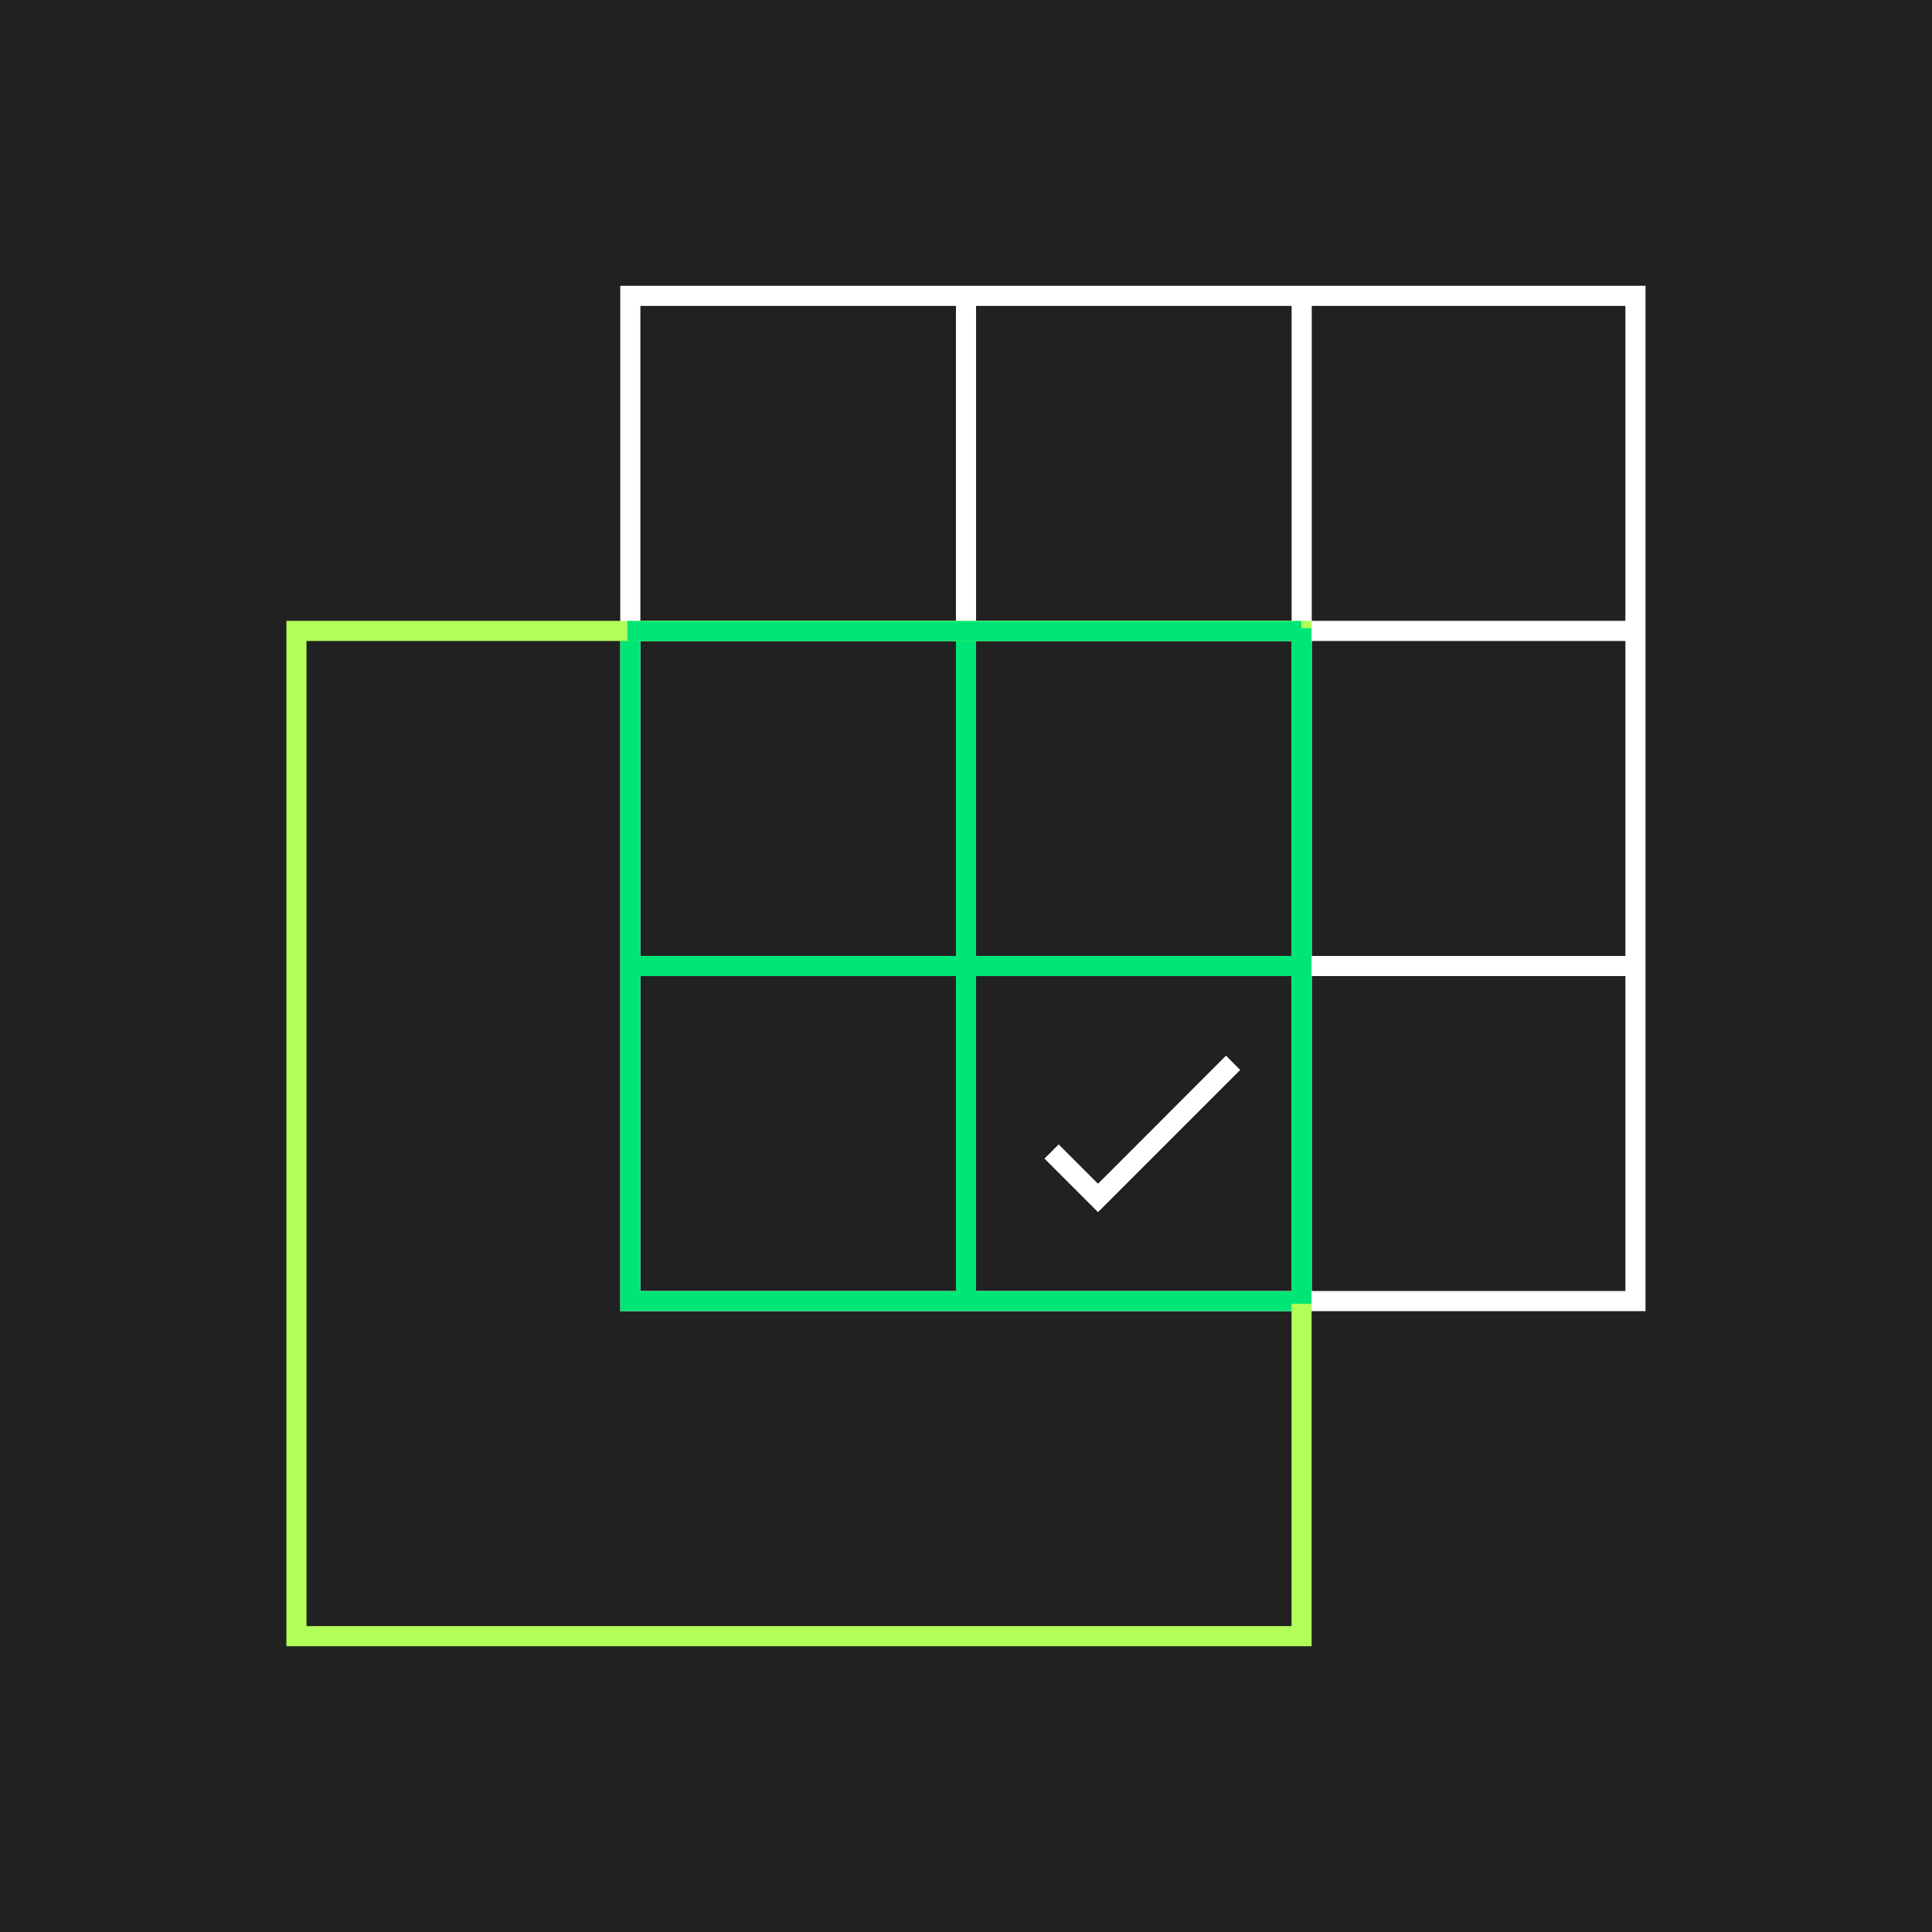
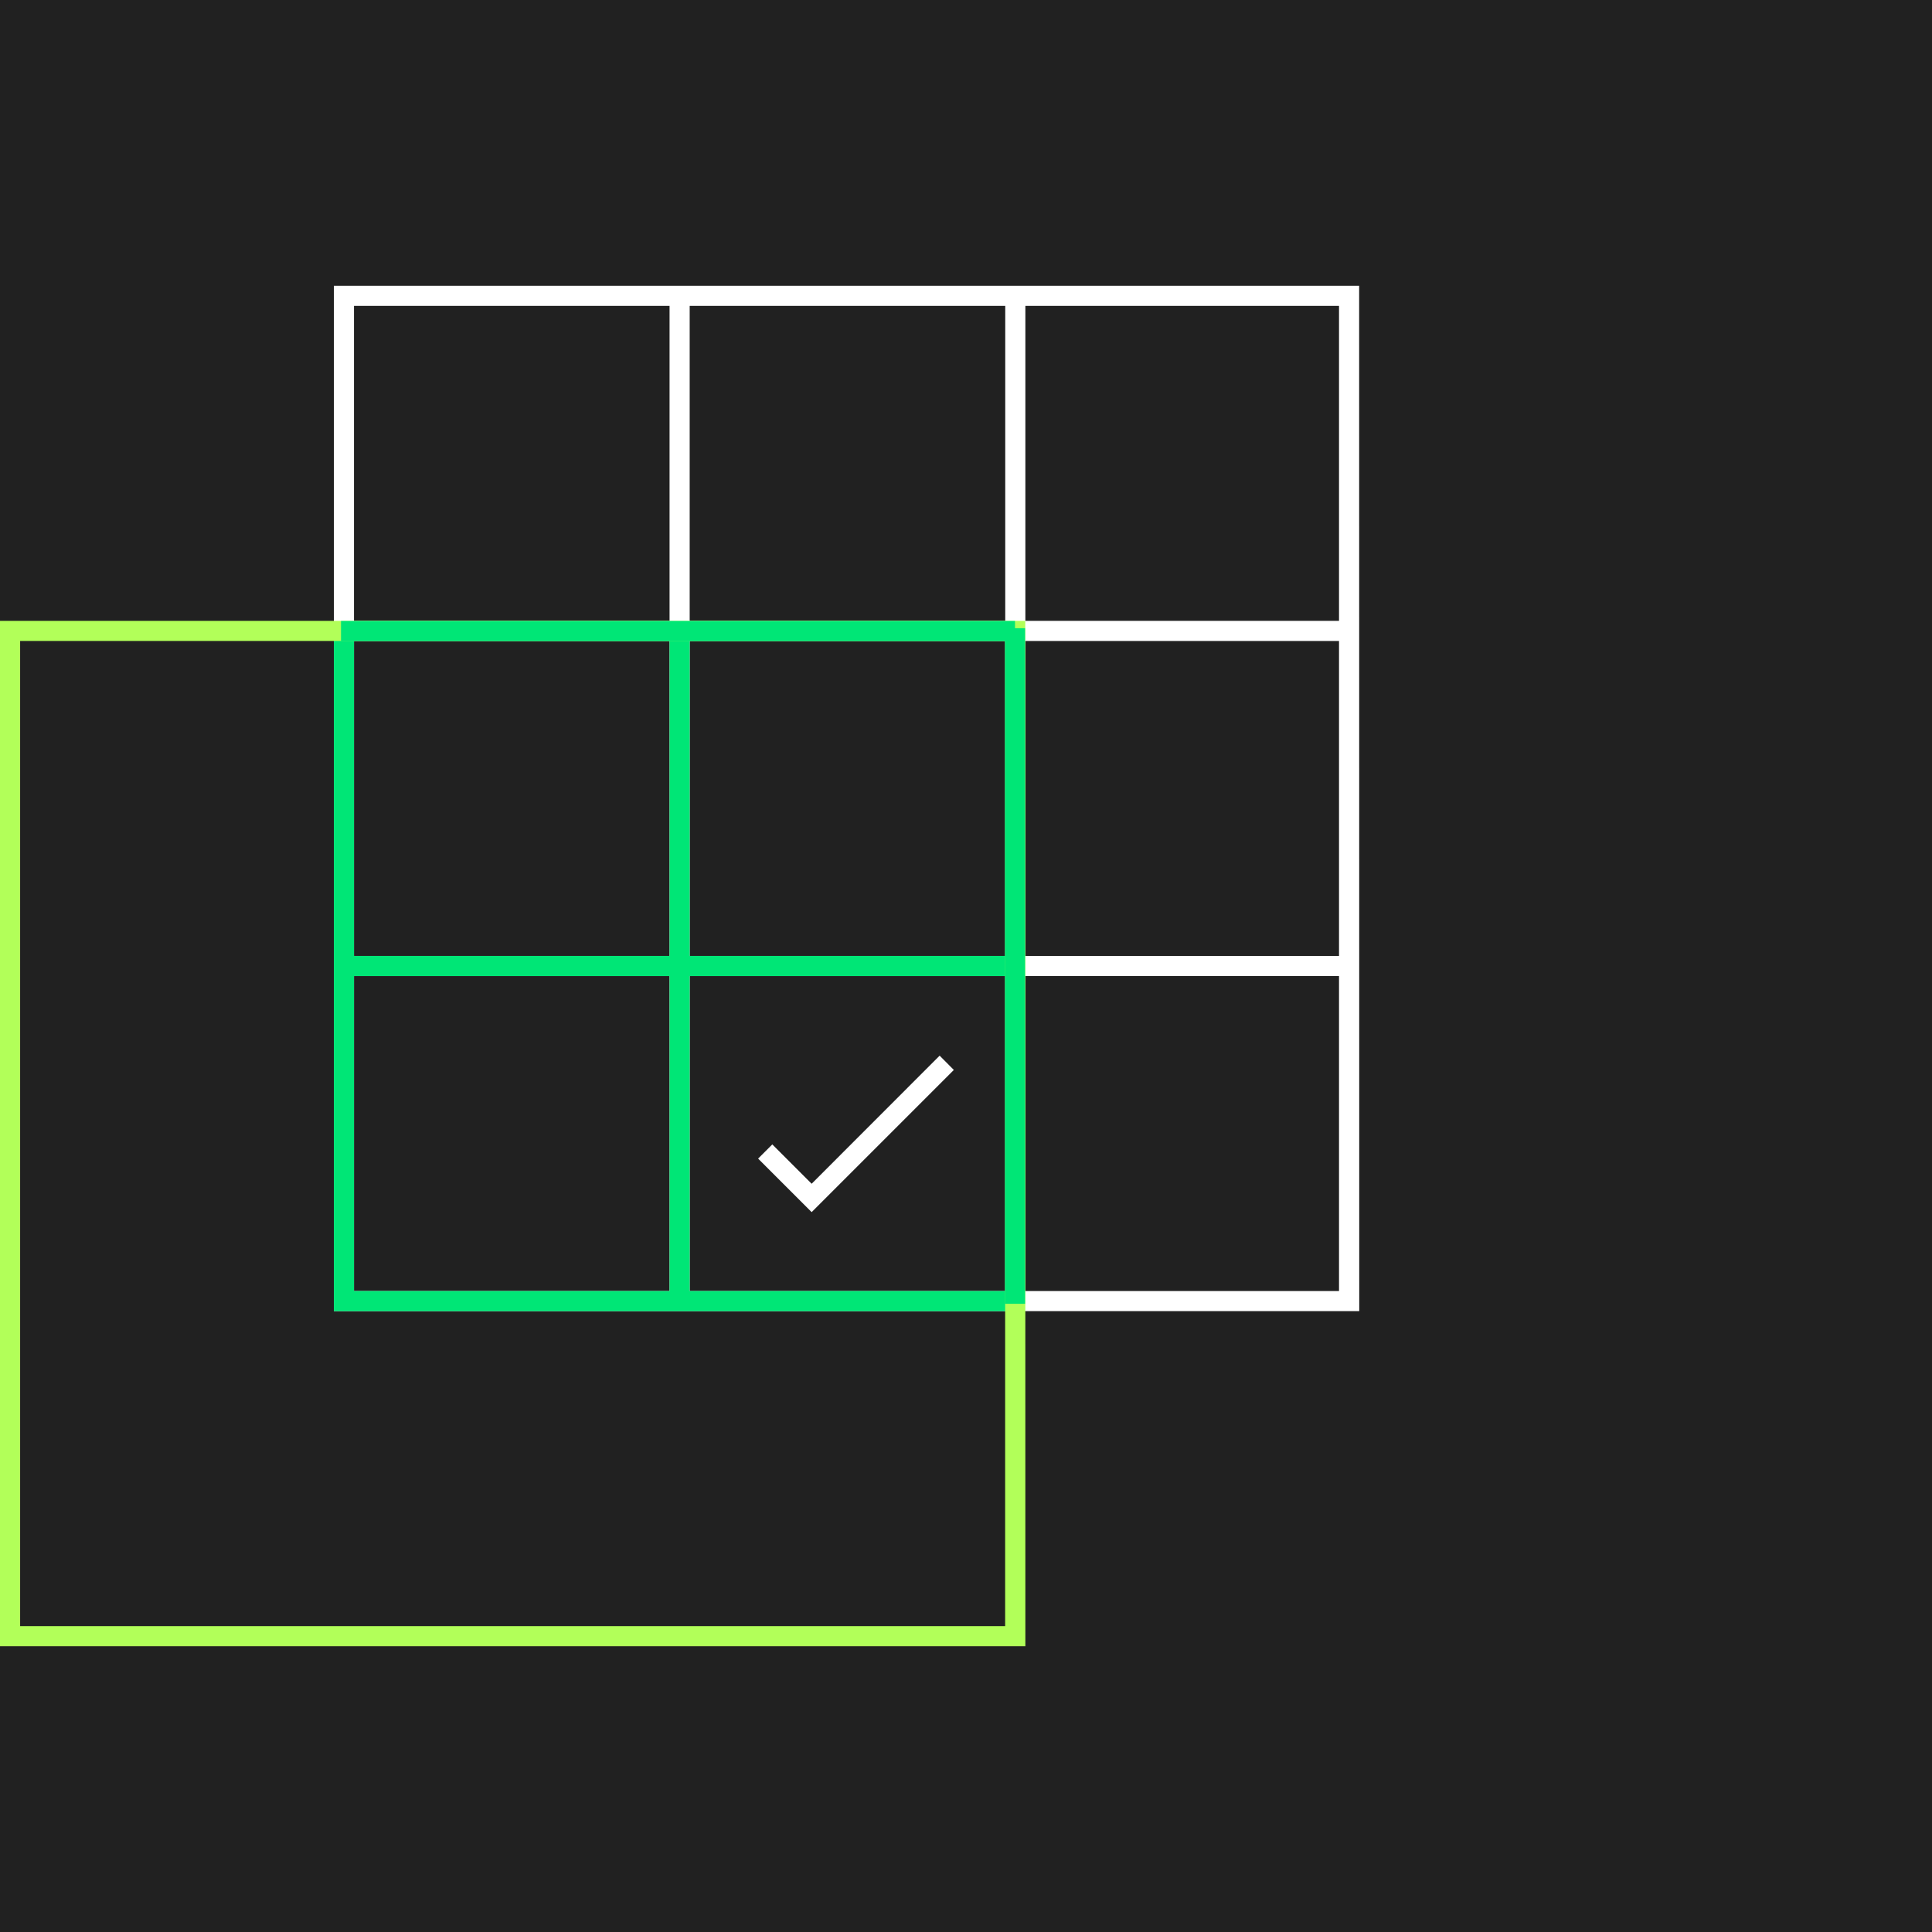
- <svg xmlns="http://www.w3.org/2000/svg" width="192" height="192" viewBox="0 0 192 192">
-   <path fill="#212121" d="M0 0h192v192H0z" />
-   <path fill="#FFF" d="M163.54 130.3H61.64V28.4h101.89v101.9zm-99.9-2h97.89V30.4H63.64v97.9z" />
-   <path fill="#FFF" d="M62.64 95h99.89v2H62.64zm0-33.3h99.89v2H62.64z" />
-   <path fill="#FFF" d="M95 29.4h2v99.89h-2zm33.36 0h2v99.89h-2z" />
-   <path fill="#00E676" d="M129.36 130.3H61.64V62.7h2v65.6h65.72z" />
-   <path fill="#00E676" d="M62.64 95h66.71v2H62.64z" />
-   <path fill="#00E676" d="M95 62.7h2v66.6h-2z" />
-   <path fill="#FFF" d="M109.12 120.46l-5.32-5.32 1.41-1.41 3.91 3.91 12.72-12.73 1.41 1.42z" />
-   <path fill="#B2FF59" d="M130.36 163.6H28.46V61.7h101.89v101.9zm-99.9-2h97.89V63.7H30.46v97.9z" />
-   <path fill="#00E676" d="M128.33 62.43h2v67.14h-2z" />
-   <path fill="#00E676" d="M62.35 61.71h66.98v2H62.35z" />
+ <svg xmlns="http://www.w3.org/2000/svg" width="192" height="192" viewBox="-283 465 192 192">
+   <path fill="#212121" d="M-283 465h192v192h-192z" />
+   <path fill="#FFF" d="M-147.92 595.3h-101.9V493.4h101.89l.01 101.9zm-99.9-2h97.89v-97.9h-97.89v97.9z" />
+   <path fill="#FFF" d="M-248.82 560h99.89v2h-99.89zm0-33.3h99.89v2h-99.89z" />
+   <path fill="#FFF" d="M-216.46 494.4h2v99.89h-2zm33.36 0h2v99.89h-2z" />
+   <path fill="#00E676" d="M-182.1 595.3h-67.72v-67.6h2v65.6h65.72z" />
+   <path fill="#00E676" d="M-248.82 560h66.71v2h-66.71z" />
+   <path fill="#00E676" d="M-216.46 527.7h2v66.6h-2z" />
+   <path fill="#FFF" d="M-202.34 585.46l-5.32-5.32 1.41-1.41 3.91 3.91 12.72-12.73 1.41 1.42z" />
+   <path fill="#B2FF59" d="M-181.1 628.6H-283V526.7h101.89l.01 101.9zm-99.9-2h97.89v-97.9H-281v97.9z" />
+   <path fill="#00E676" d="M-183.13 527.43h2v67.14h-2z" />
+   <path fill="#00E676" d="M-249.11 526.71h66.98v2h-66.98z" />
</svg>
